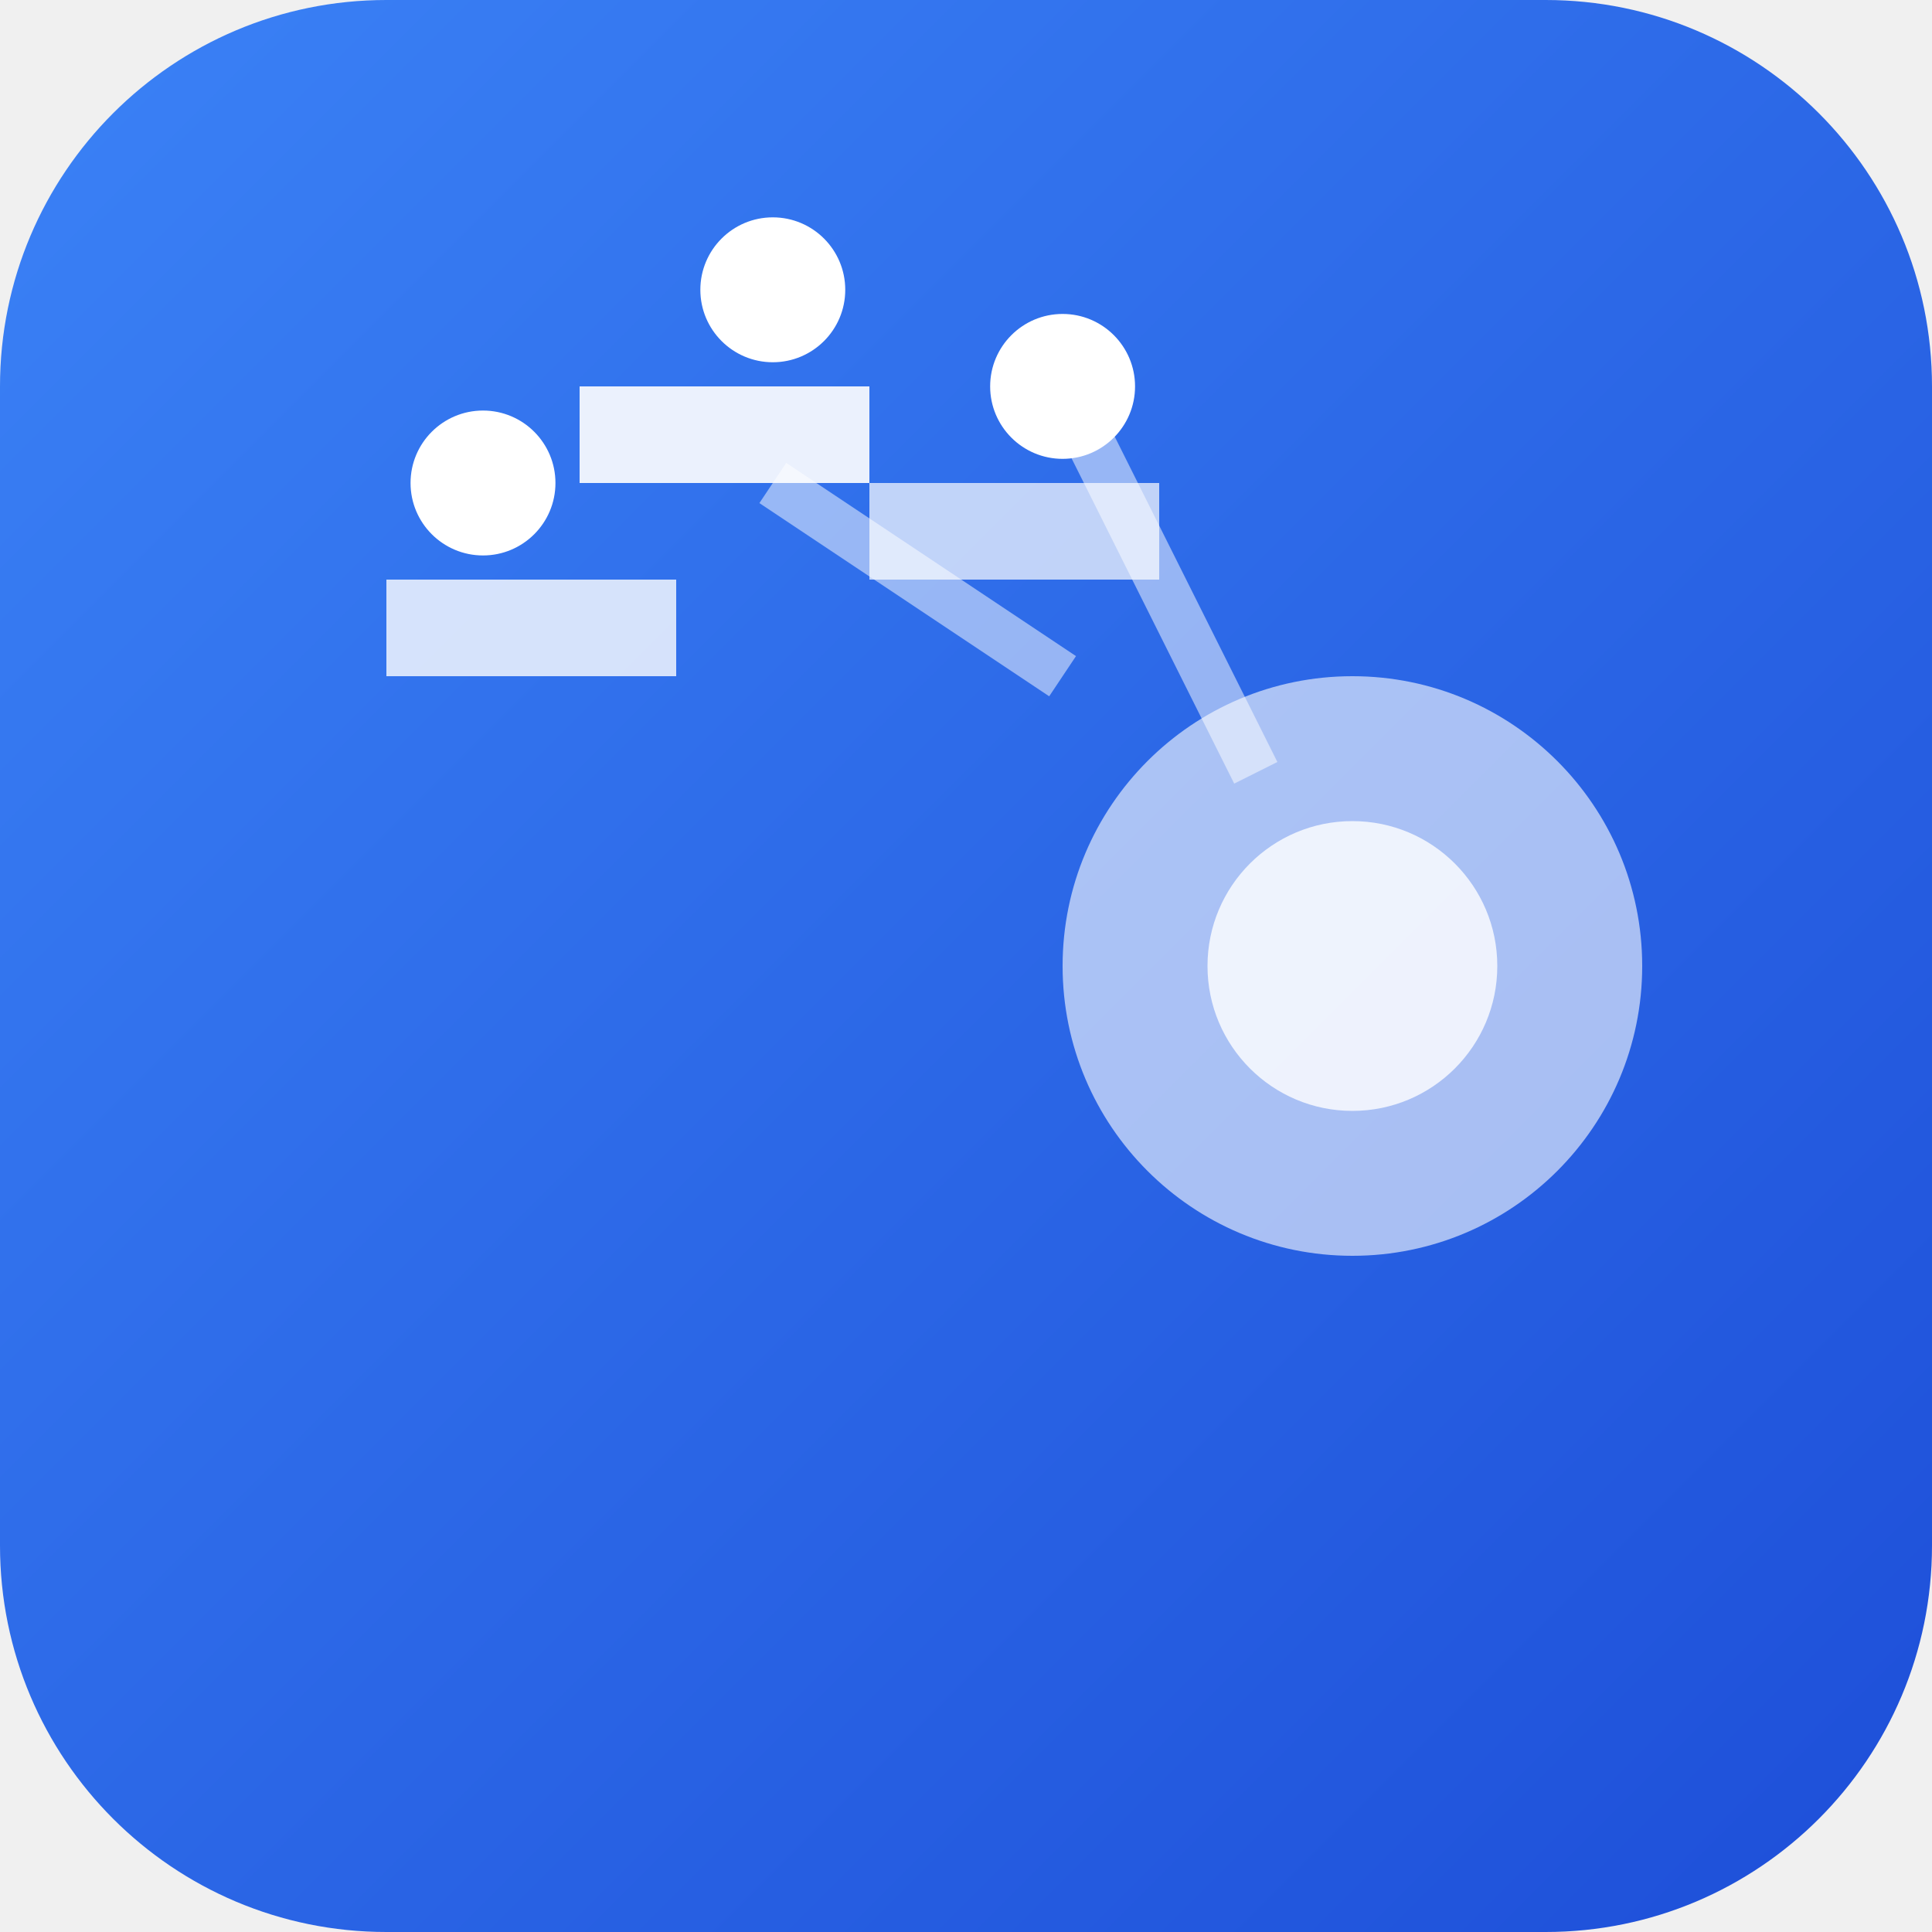
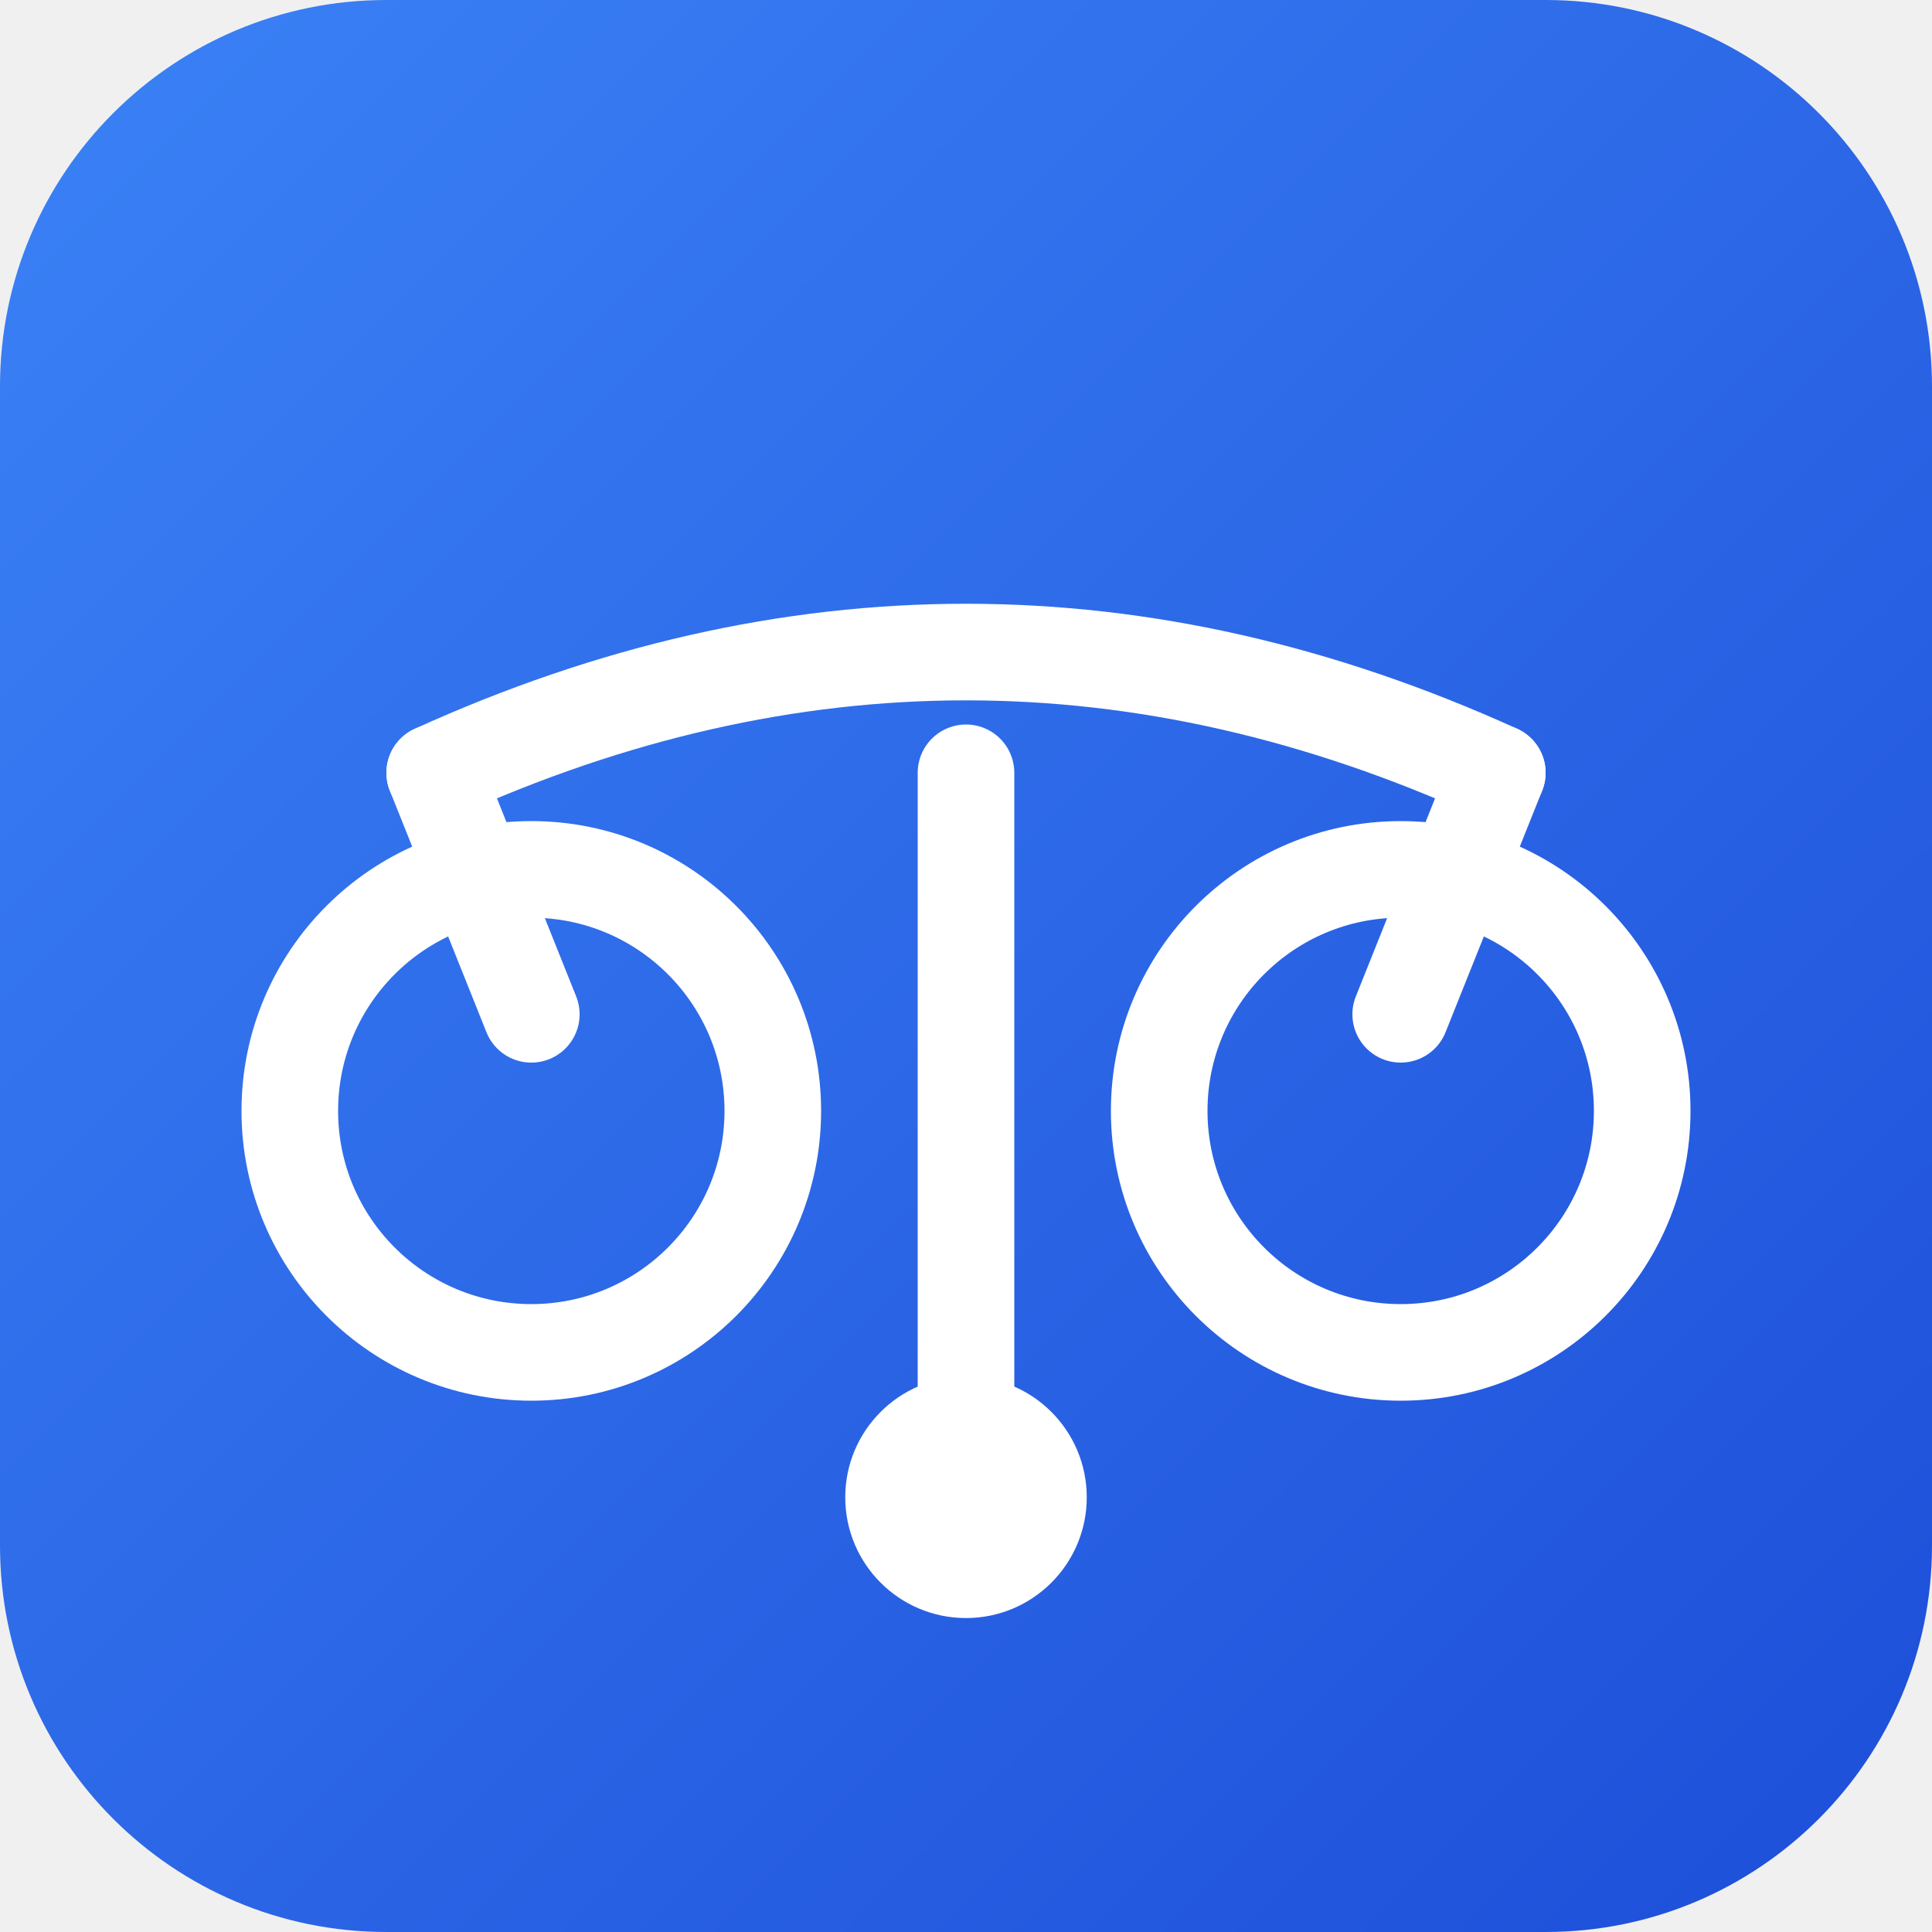
- <svg xmlns="http://www.w3.org/2000/svg" width="40" height="40" viewBox="0 0 40 40" role="img" aria-label="AI Support Co-Pilot logo">
+ <svg xmlns="http://www.w3.org/2000/svg" width="40" height="40" viewBox="0 0 40 40" role="img" aria-label="AI Support Co-Pilot - Mesa de Ayuda">
  <defs>
-     <linearGradient id="grad" x1="0" x2="1" y1="0" y2="1">
+     <linearGradient id="bg" x1="0" x2="1" y1="0" y2="1">
      <stop offset="0" stop-color="#3b82f6" />
      <stop offset="1" stop-color="#1d4ed8" />
    </linearGradient>
  </defs>
-   <rect width="40" height="40" rx="8" fill="url(#grad)" />
-   <path d="M8 12h6v2H8v-2z" fill="white" opacity="0.8" />
-   <path d="M12 8h6v2h-6V8z" fill="white" opacity="0.9" />
-   <path d="M18 10h6v2h-6v-2z" fill="white" opacity="0.7" />
-   <circle cx="10" cy="10" r="1.5" fill="white" />
-   <circle cx="16" cy="6" r="1.5" fill="white" />
-   <circle cx="22" cy="8" r="1.5" fill="white" />
-   <circle cx="28" cy="20" r="6" fill="white" opacity="0.6" />
-   <circle cx="28" cy="20" r="3" fill="white" opacity="0.8" />
-   <path d="M16 10 L22 14" stroke="white" stroke-width="1" opacity="0.5" />
-   <path d="M22 8 L26 16" stroke="white" stroke-width="1" opacity="0.5" />
+   <rect width="40" height="40" rx="8" fill="url(#bg)" />
+   <g fill="none" stroke="white" stroke-width="2" stroke-linecap="round" stroke-linejoin="round">
+     <path d="M9 16 Q20 11 31 16" />
+     <path d="M9 16 L11 21 M31 16 L29 21" />
+     <circle cx="11" cy="23" r="5" />
+     <circle cx="29" cy="23" r="5" />
+   </g>
+   <line x1="20" y1="16" x2="20" y2="29" stroke="white" stroke-width="2" stroke-linecap="round" />
+   <circle cx="20" cy="31" r="2.5" fill="white" />
</svg>
